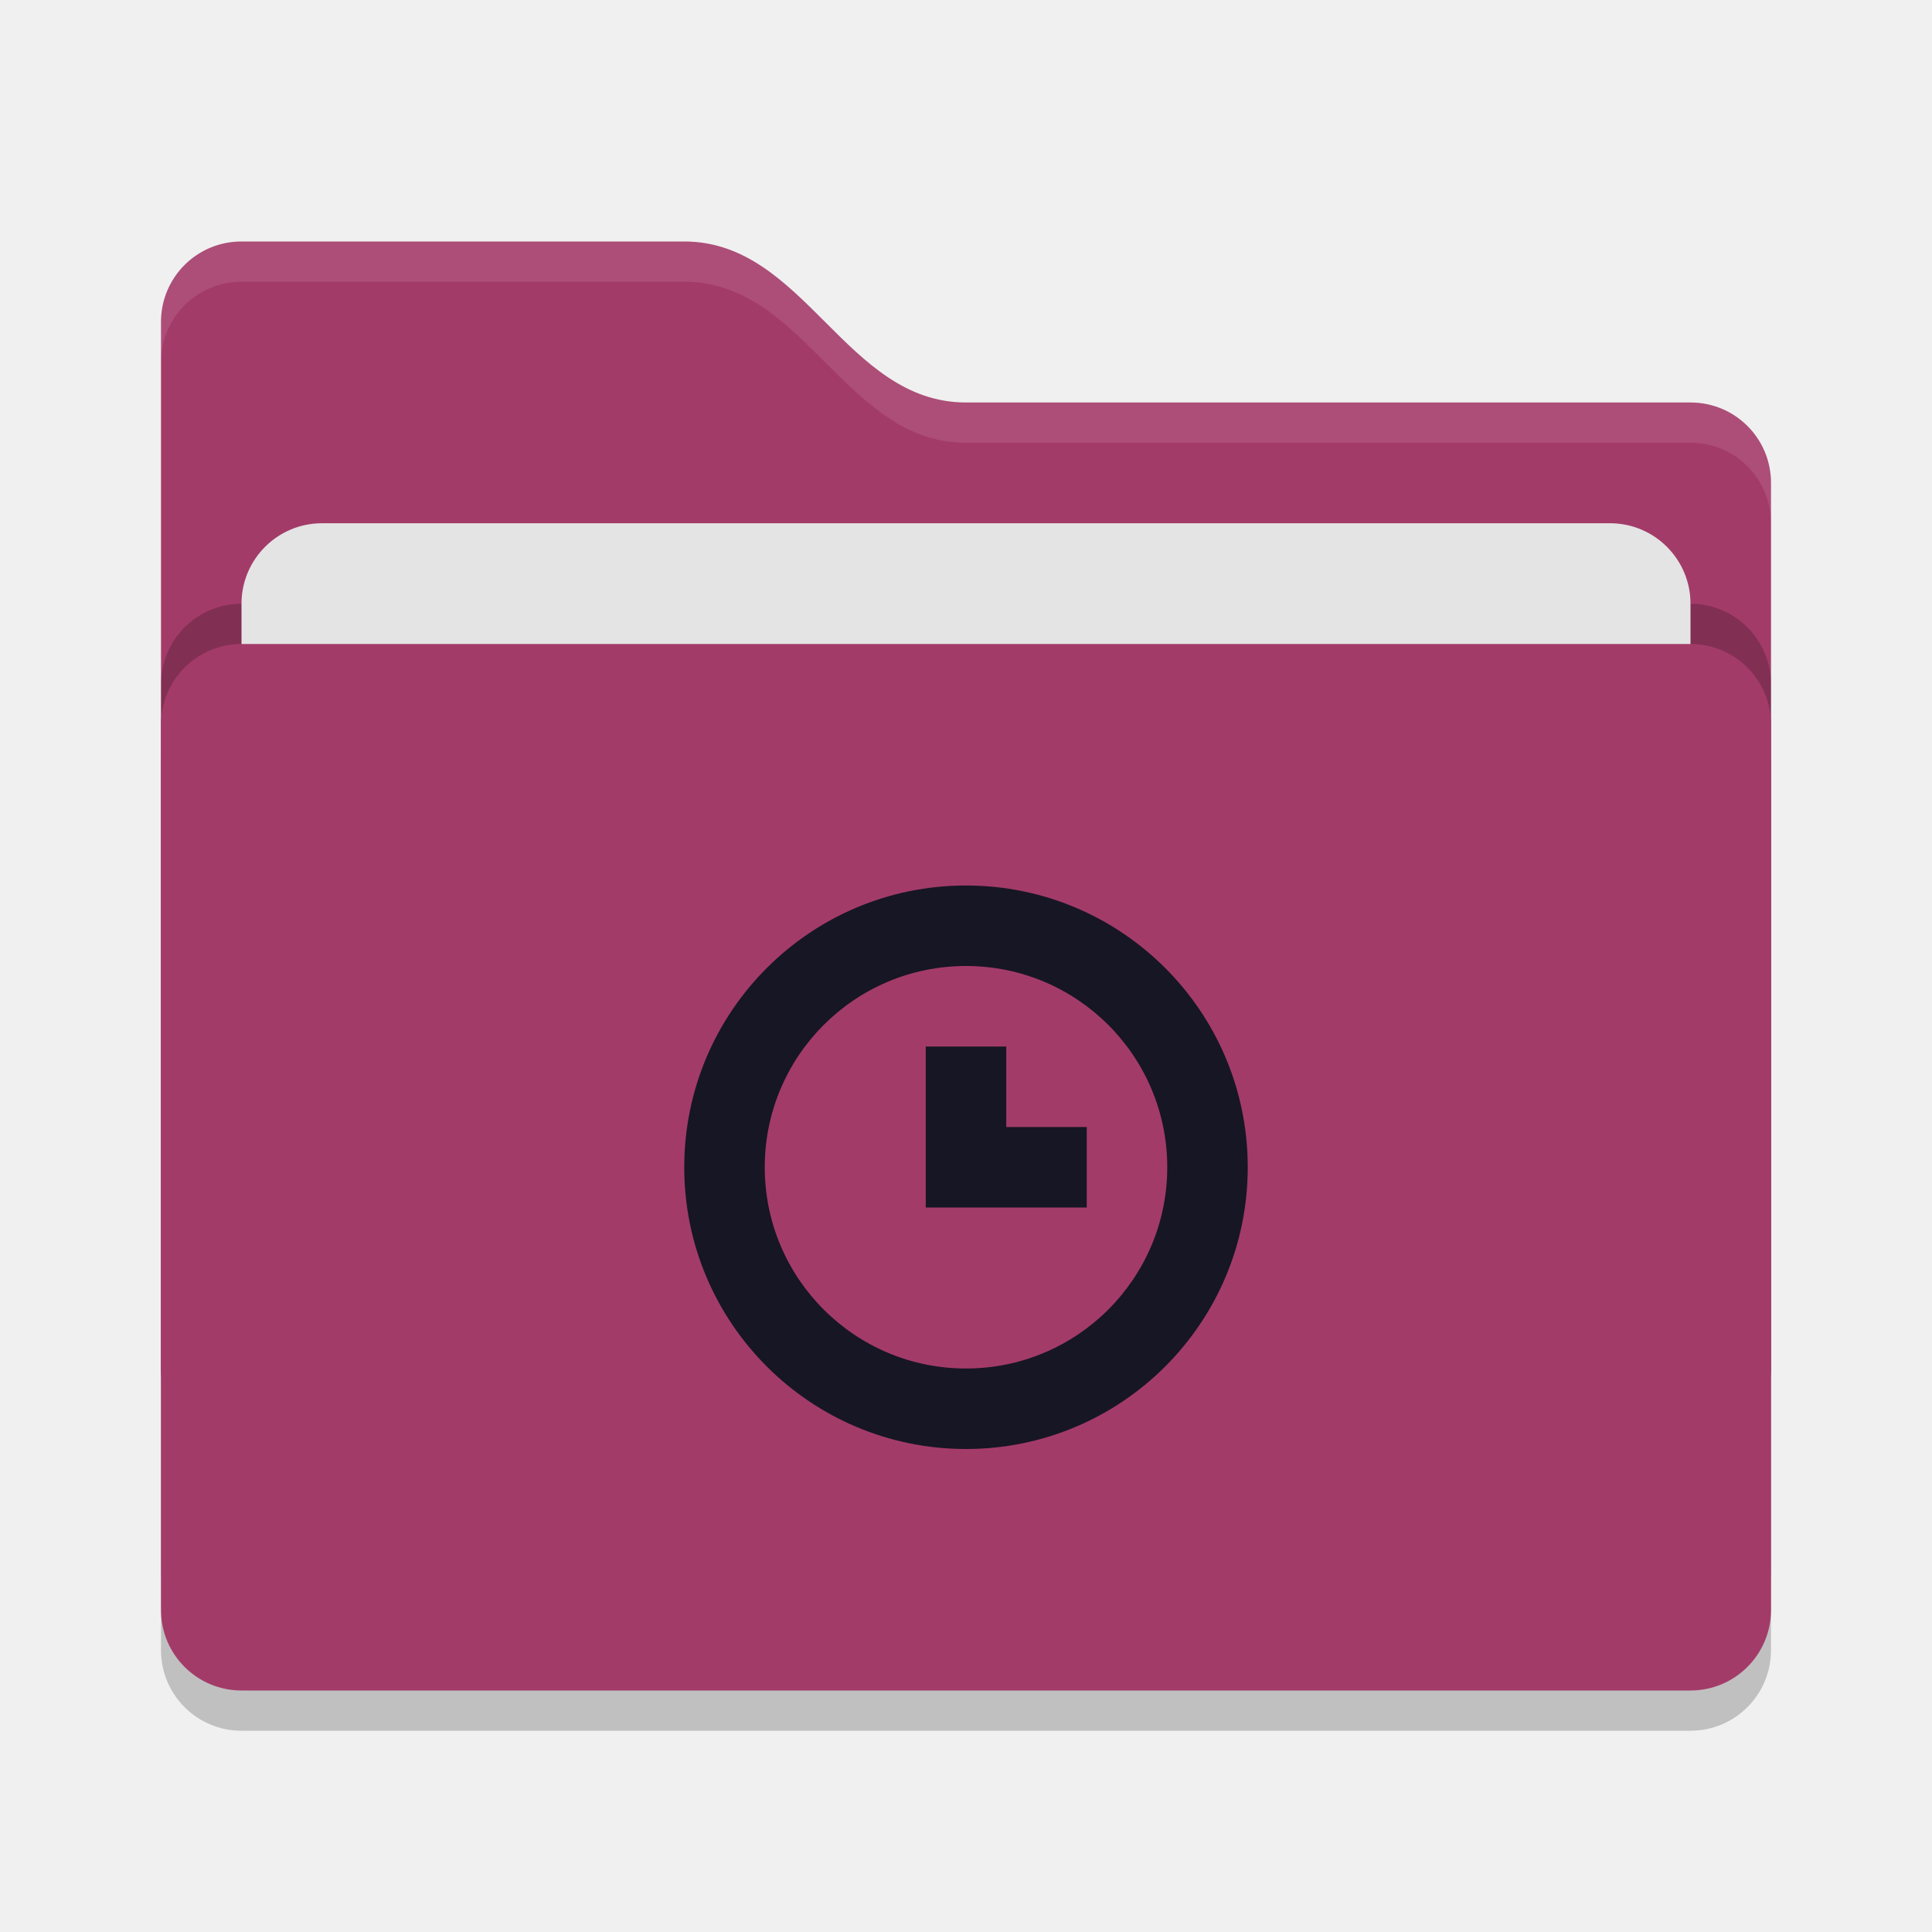
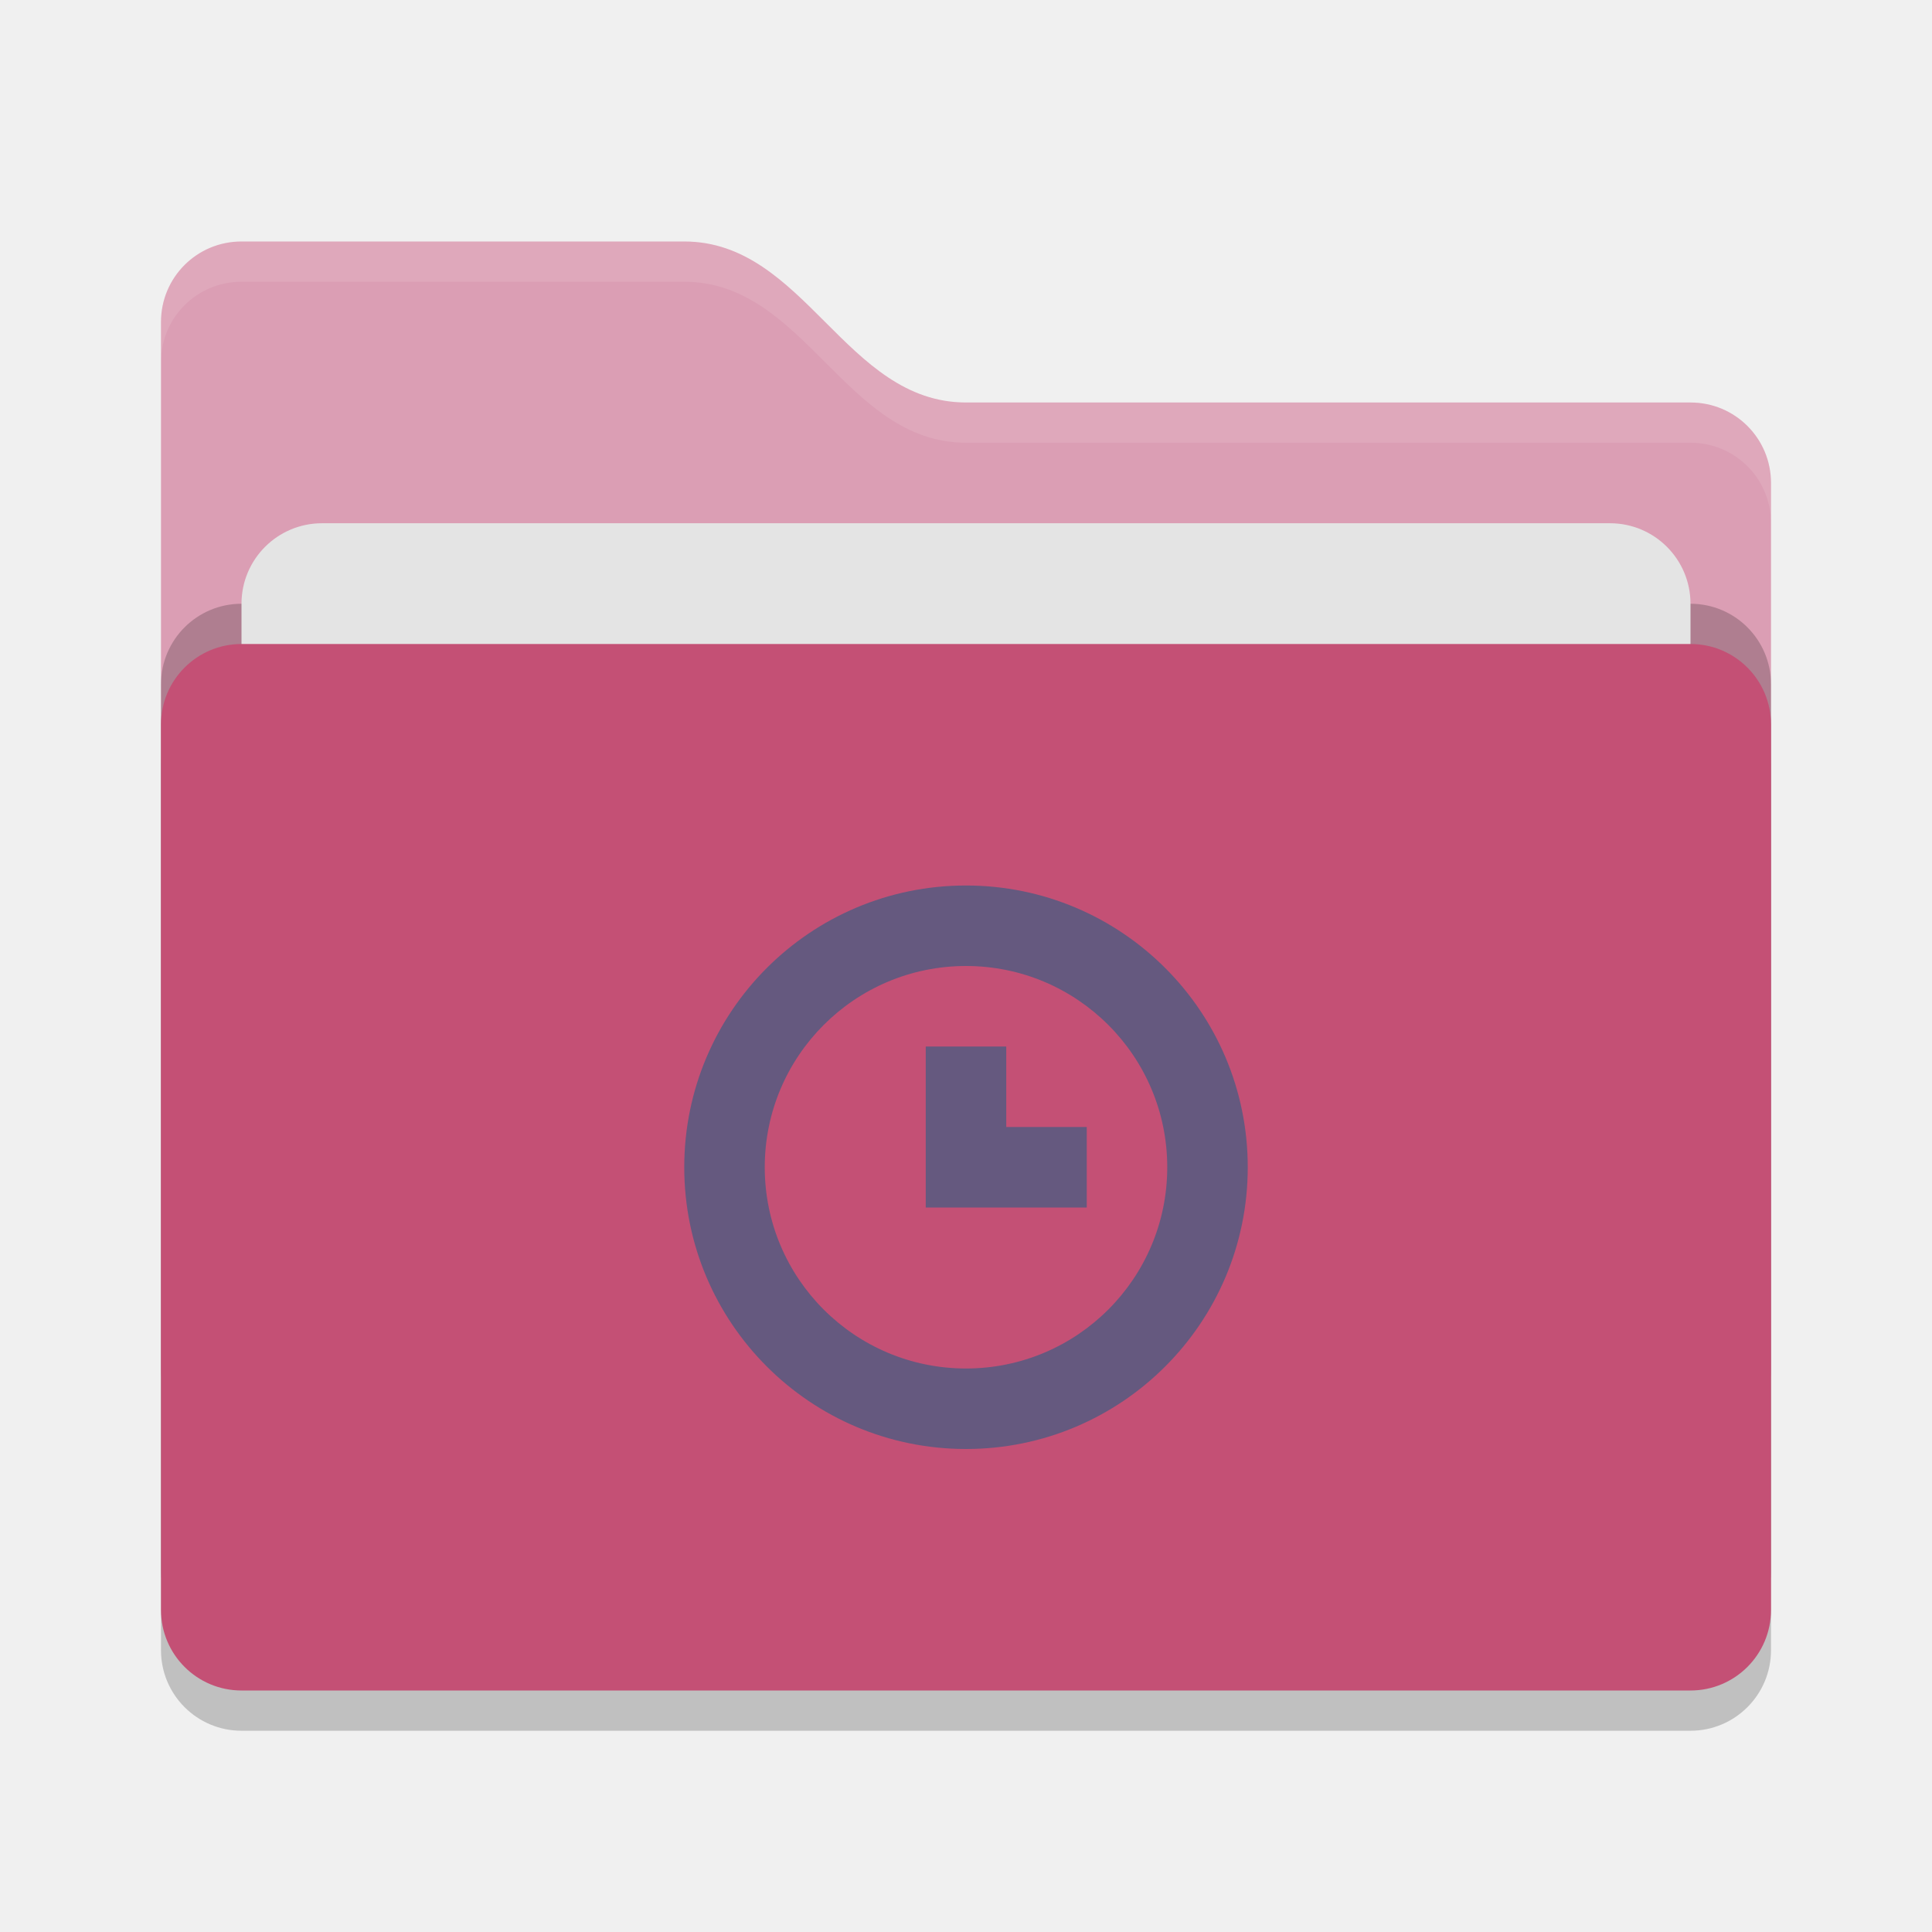
<svg xmlns="http://www.w3.org/2000/svg" width="48" height="48" version="1">
  <rect style="opacity:0.2" width="40" height="26" x="4" y="17" rx="2" ry="2" />
-   <path style="fill:#a33b69" d="M 4,34 C 4,35.108 4.892,36 6,36 H 42 C 43.108,36 44,35.108 44,34 V 12 C 44,10.892 43.108,10 42,10 H 24 C 21,10 20,6 17,6 H 6 C 4.892,6 4,6.892 4,8" />
+   <path style="fill:#db9eb4" d="M 4,34 C 4,35.108 4.892,36 6,36 H 42 C 43.108,36 44,35.108 44,34 V 12 C 44,10.892 43.108,10 42,10 H 24 C 21,10 20,6 17,6 H 6 C 4.892,6 4,6.892 4,8" />
  <rect style="opacity:0.2" width="40" height="26" x="4" y="15" rx="2" ry="2" />
  <rect style="fill:#e4e4e4" width="36" height="16" x="6" y="13" rx="2" ry="2" />
-   <rect style="fill:#a33b69" width="40" height="26" x="4" y="16" rx="2" ry="2" />
+   <rect style="fill:#c45075" width="40" height="26" x="4" y="16" rx="2" ry="2" />
  <path style="opacity:0.1;fill:#ffffff" d="M 6,6 C 4.892,6 4,6.892 4,8 V 9 C 4,7.892 4.892,7 6,7 H 17 C 20,7 21,11 24,11 H 42 C 43.108,11 44,11.892 44,13 V 12 C 44,10.892 43.108,10 42,10 H 24 C 21,10 20,6 17,6 Z" />
-   <path style="fill:#171624" d="M 24,22 A 7,7 0 0 0 17,29 7,7 0 0 0 24,36 7,7 0 0 0 31,29 7,7 0 0 0 24,22 Z M 24,24 A 5,5 0 0 1 29,29 5,5 0 0 1 24,34 5,5 0 0 1 19,29 5,5 0 0 1 24,24 Z M 23,26 V 30 H 27 V 28 H 25 V 26 Z" />
+   <path style="fill:#65597f" d="M 24,22 A 7,7 0 0 0 17,29 7,7 0 0 0 24,36 7,7 0 0 0 31,29 7,7 0 0 0 24,22 Z M 24,24 A 5,5 0 0 1 29,29 5,5 0 0 1 24,34 5,5 0 0 1 19,29 5,5 0 0 1 24,24 Z M 23,26 V 30 H 27 V 28 H 25 V 26 Z" />
</svg>
